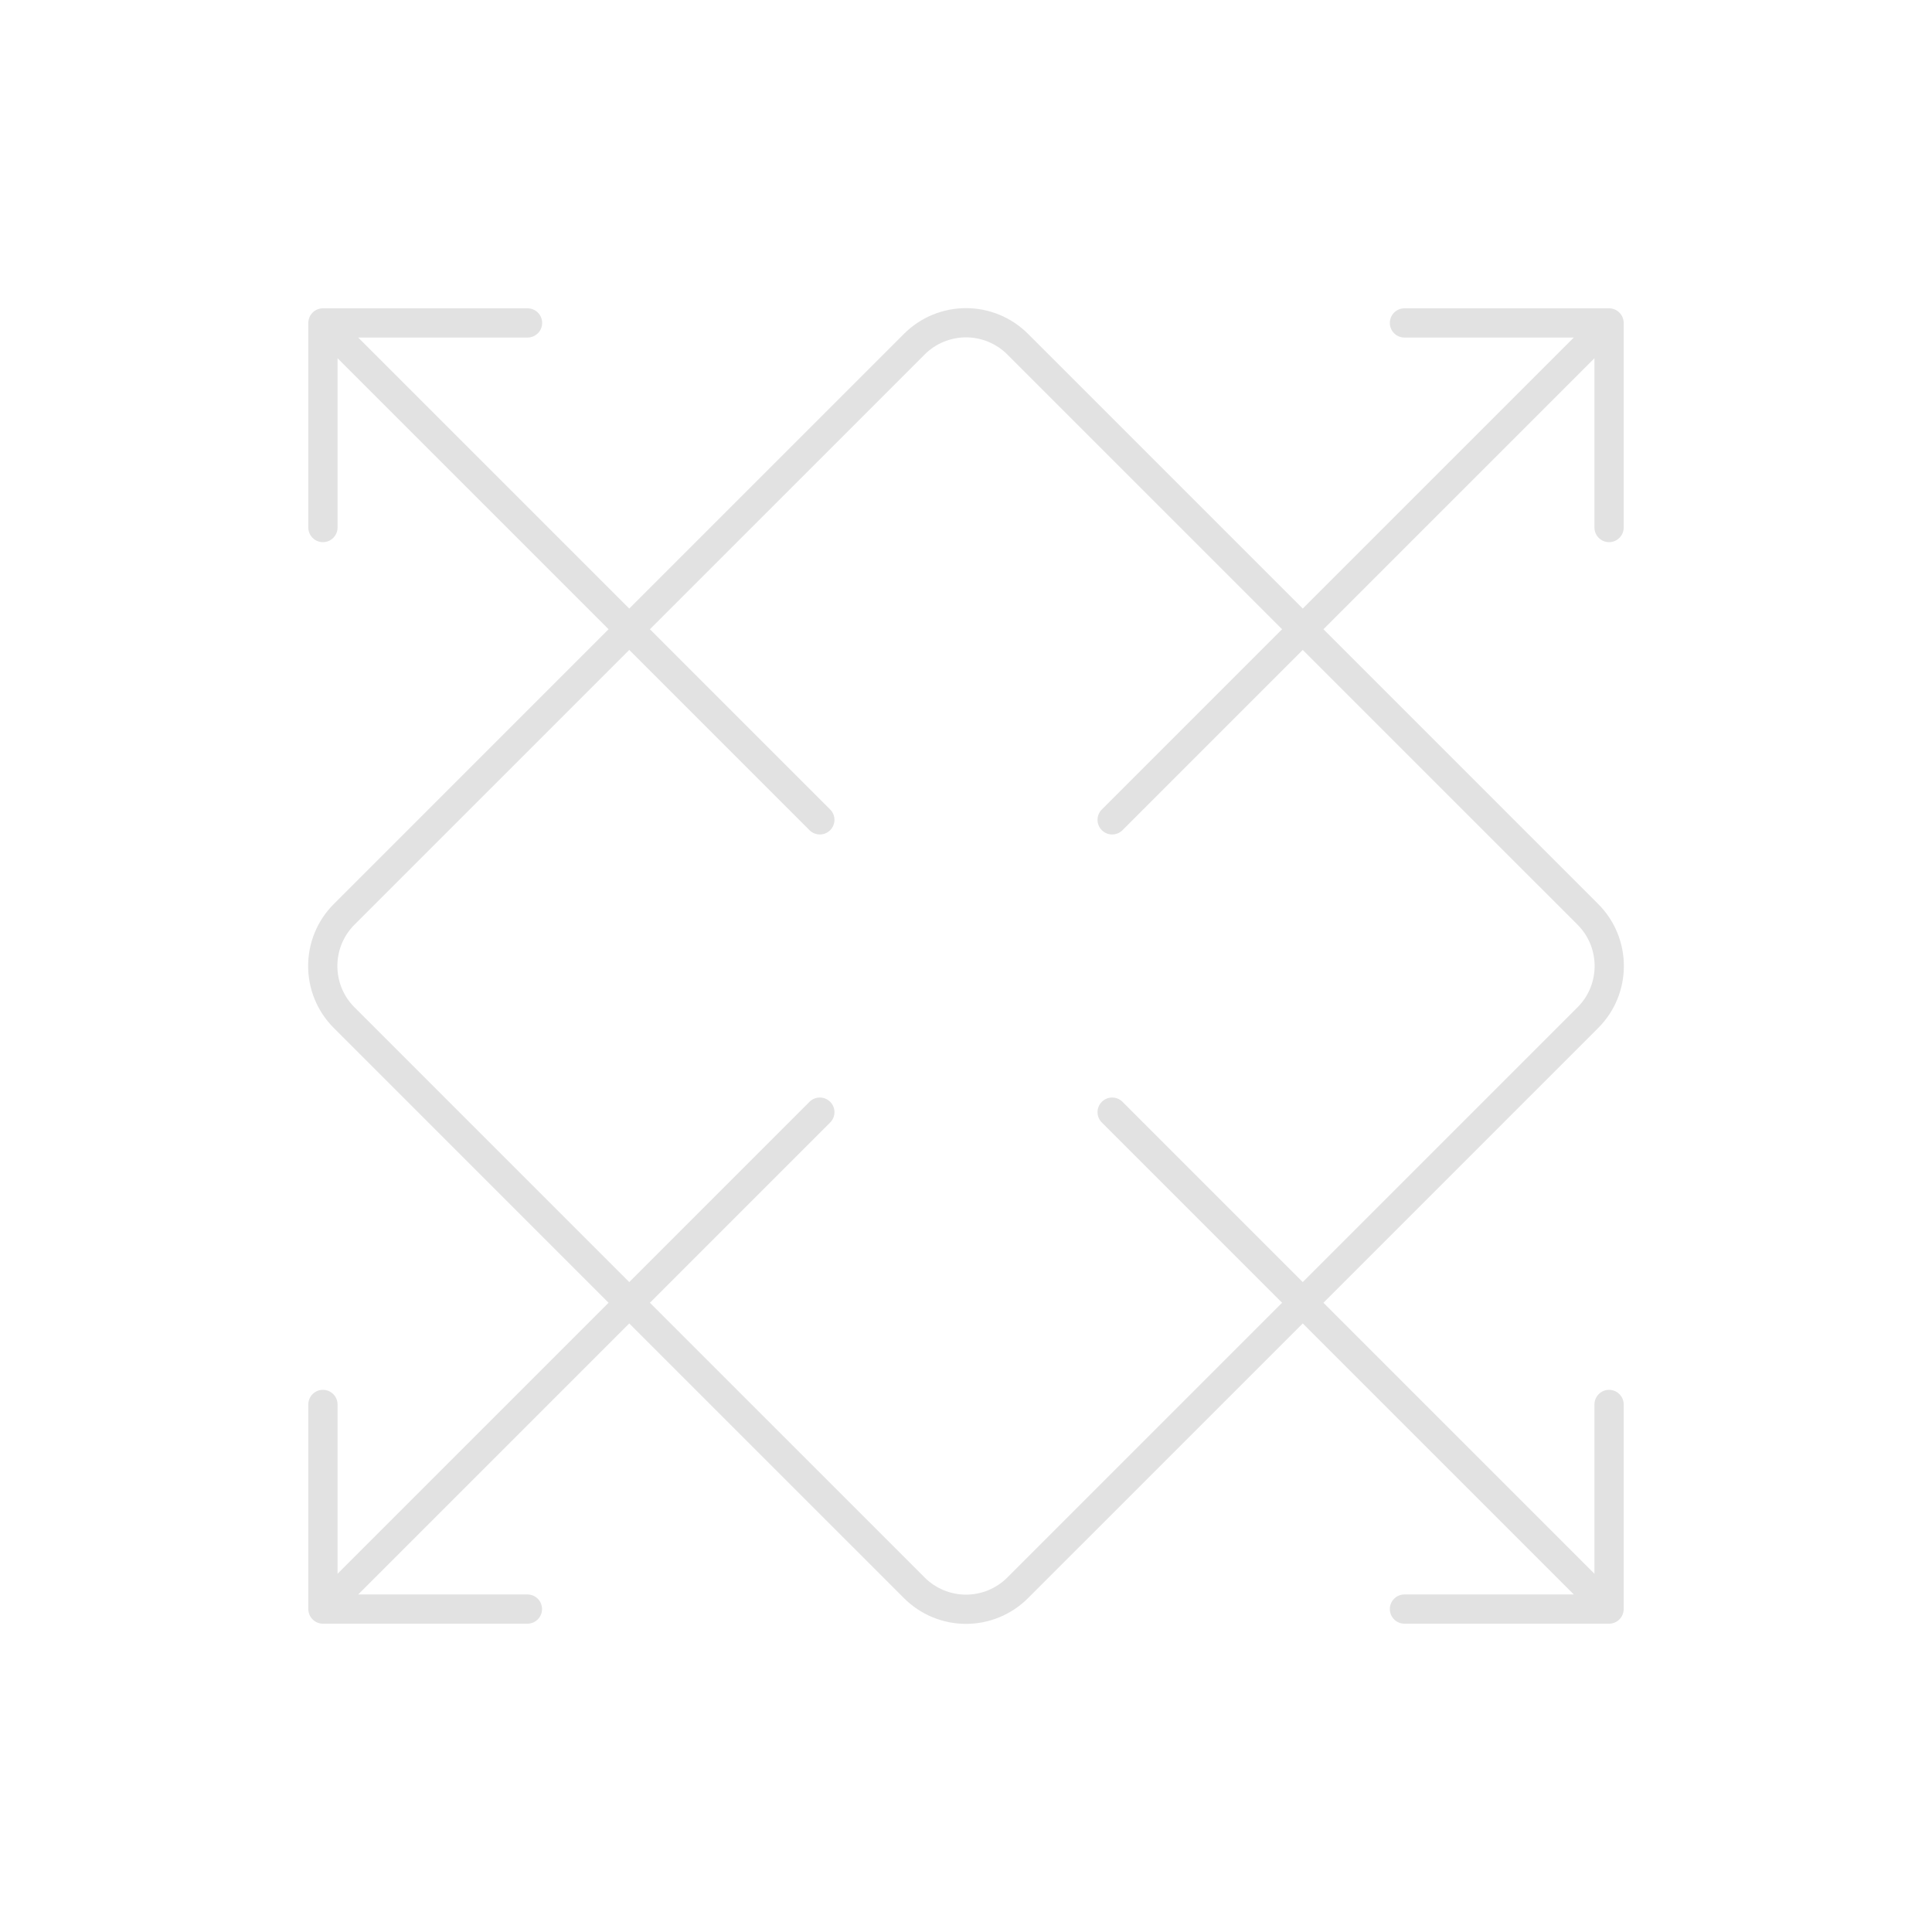
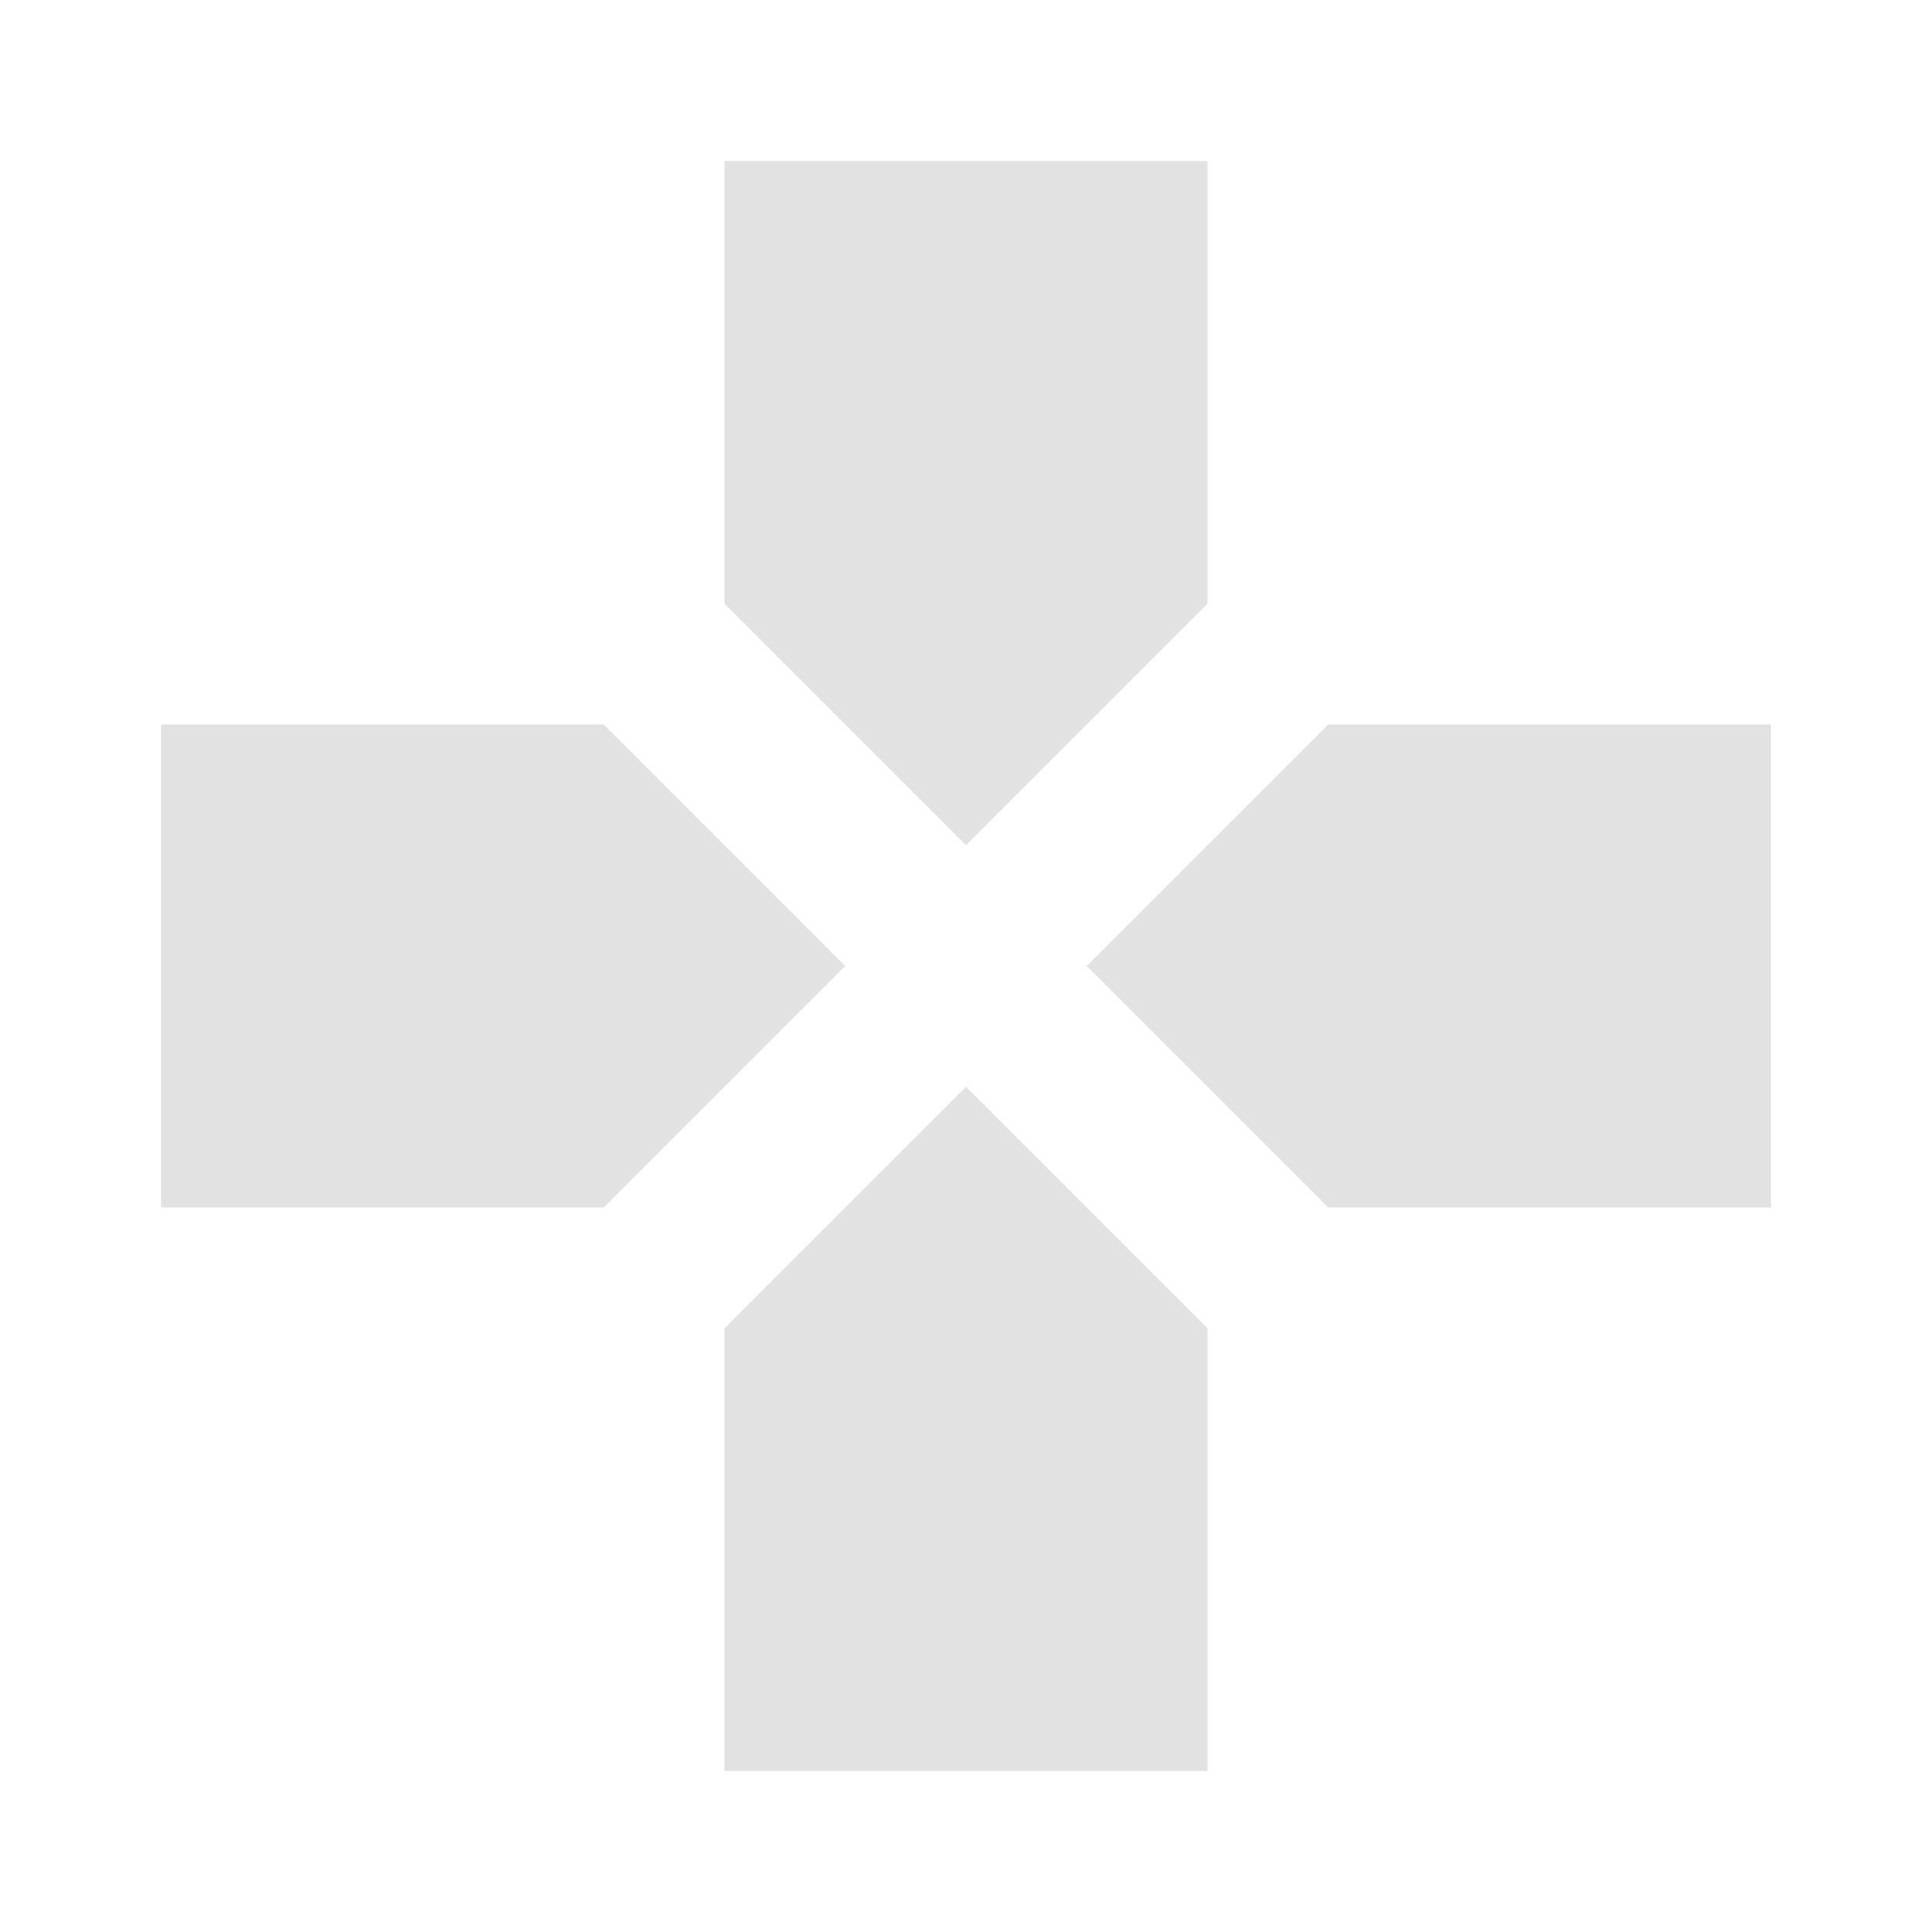
- <svg xmlns="http://www.w3.org/2000/svg" version="1.1" width="1080" height="1080" viewBox="0 0 1080 1080" xml:space="preserve">
-   <defs>
- </defs>
-   <rect x="0" y="0" width="100%" height="100%" fill="transparent" />
-   <g transform="matrix(1 0 0 1 540 540)" id="655fe2c1-6a0b-4f74-a390-a572a7f239b5">
- </g>
-   <g transform="matrix(1 0 0 1 540 540)" id="30a72c59-ffce-4c4b-8ca4-1b0dffd50133">
-     <rect style="stroke: none; stroke-width: 1; stroke-dasharray: none; stroke-linecap: butt; stroke-dashoffset: 0; stroke-linejoin: miter; stroke-miterlimit: 4; fill: rgb(255,255,255); fill-rule: nonzero; opacity: 1; visibility: hidden;" vector-effect="non-scaling-stroke" x="-540" y="-540" rx="0" ry="0" width="1080" height="1080" />
-   </g>
-   <g transform="matrix(8.17 0 0 8.17 540 540)" id="c107b3bd-de7b-4267-a71e-c78f671c71f4">
-     <path style="stroke: rgb(0,0,0); stroke-width: 0; stroke-dasharray: none; stroke-linecap: butt; stroke-dashoffset: 0; stroke-linejoin: miter; stroke-miterlimit: 4; fill: rgb(226,226,226); fill-rule: nonzero; opacity: 1;" vector-effect="non-scaling-stroke" transform=" translate(-50, -50)" d="M 93.255 54.243 C 95.598 51.899 95.598 48.101 93.255 45.757 L 74.456 26.958 L 93 8.414 L 93 20 C 93 20.552 93.448 21 94 21 C 94.552 21 95 20.552 95 20 L 95 6 C 94.999 5.449 94.552 5.002 94 5 L 80 5 C 79.448 5 79 5.448 79 6 C 79 6.552 79.448 7 80 7 L 91.586 7 L 73.042 25.544 L 54.242 6.745 C 53.117 5.62 51.591 4.988 50 4.988 C 48.409 4.988 46.883 5.62 45.758 6.745 L 26.958 25.544 L 8.414 7 L 20 7 C 20.552 7 21 6.552 21 6 C 21 5.448 20.552 5 20 5 L 6 5 C 5.448 5.001 5.001 5.448 5 6 L 5 20 C 5 20.552 5.448 21 6 21 C 6.552 21 7 20.552 7 20 L 7 20 L 7 8.414 L 25.544 26.958 L 6.745 45.757 C 4.402 48.101 4.402 51.899 6.745 54.243 L 25.544 73.042 L 7 91.586 L 7 80 C 7 79.448 6.552 79 6 79 C 5.448 79 5 79.448 5 80 L 5 94 L 5 94 L 5 94 L 5 94.002 C 5.003 94.553 5.449 94.999 6 95 L 20 95 C 20.549 94.996 20.992 94.549 20.992 94 C 20.992 93.451 20.549 93.004 20 93 L 8.414 93 L 26.958 74.456 L 45.758 93.255 L 45.758 93.255 C 46.883 94.38 48.409 95.012 50 95.012 C 51.591 95.012 53.117 94.38 54.242 93.255 L 73.042 74.456 L 91.586 93 L 80 93 C 79.448 93 79 93.448 79 94 C 79 94.552 79.448 95 80 95 L 94 95 C 94.552 94.998 94.999 94.551 95 94 L 95 80 C 95 79.448 94.552 79 94 79 C 93.448 79 93 79.448 93 80 L 93 80 L 93 91.586 L 74.456 73.042 Z M 52.828 91.841 C 52.078 92.591 51.061 93.012 50 93.012 C 48.939 93.012 47.922 92.591 47.172 91.841 L 46.465 92.548 L 47.172 91.841 L 28.373 73.042 L 40.707 60.707 C 41.098 60.317 41.098 59.683 40.707 59.293 C 40.317 58.902 39.683 58.902 39.293 59.293 L 26.958 71.627 L 8.159 52.828 C 6.598 51.266 6.598 48.734 8.159 47.171 L 26.958 28.373 L 39.293 40.707 C 39.683 41.098 40.317 41.098 40.707 40.707 C 41.098 40.317 41.098 39.683 40.707 39.293 L 28.373 26.958 L 47.172 8.159 C 47.922 7.409 48.939 6.988 50 6.988 C 51.061 6.988 52.078 7.409 52.828 8.159 L 71.627 26.958 L 59.293 39.293 C 58.902 39.683 58.902 40.317 59.293 40.707 C 59.683 41.098 60.317 41.098 60.707 40.707 L 73.042 28.373 L 91.841 47.171 C 93.402 48.734 93.402 51.266 91.841 52.829 L 73.042 71.627 L 60.707 59.293 C 60.317 58.902 59.683 58.902 59.293 59.293 C 58.902 59.683 58.902 60.317 59.293 60.707 L 71.627 73.042 Z" stroke-linecap="round" />
-   </g>
+ <svg xmlns="http://www.w3.org/2000/svg" version="1.1" width="24" height="24" viewBox="0 0 24 24" id="svg827">
+   <defs id="defs831" />
+   <path d="m 16.5,9 -3,3 3,3 H 22 V 9 M 9,16.5 V 22 h 6 v -5.5 l -3,-3 M 7.5,9 H 2 v 6 h 5.5 l 3,-3 M 15,7.5 V 2 H 9 v 5.5 l 3,3 z" id="path2" style="font-variation-settings:normal;opacity:1;vector-effect:none;fill:#e2e2e2;fill-opacity:1;stroke-width:1;stroke-linecap:butt;stroke-linejoin:miter;stroke-miterlimit:4;stroke-dasharray:none;stroke-dashoffset:0;stroke-opacity:1;stop-color:#000000;stop-opacity:1" />
</svg>
